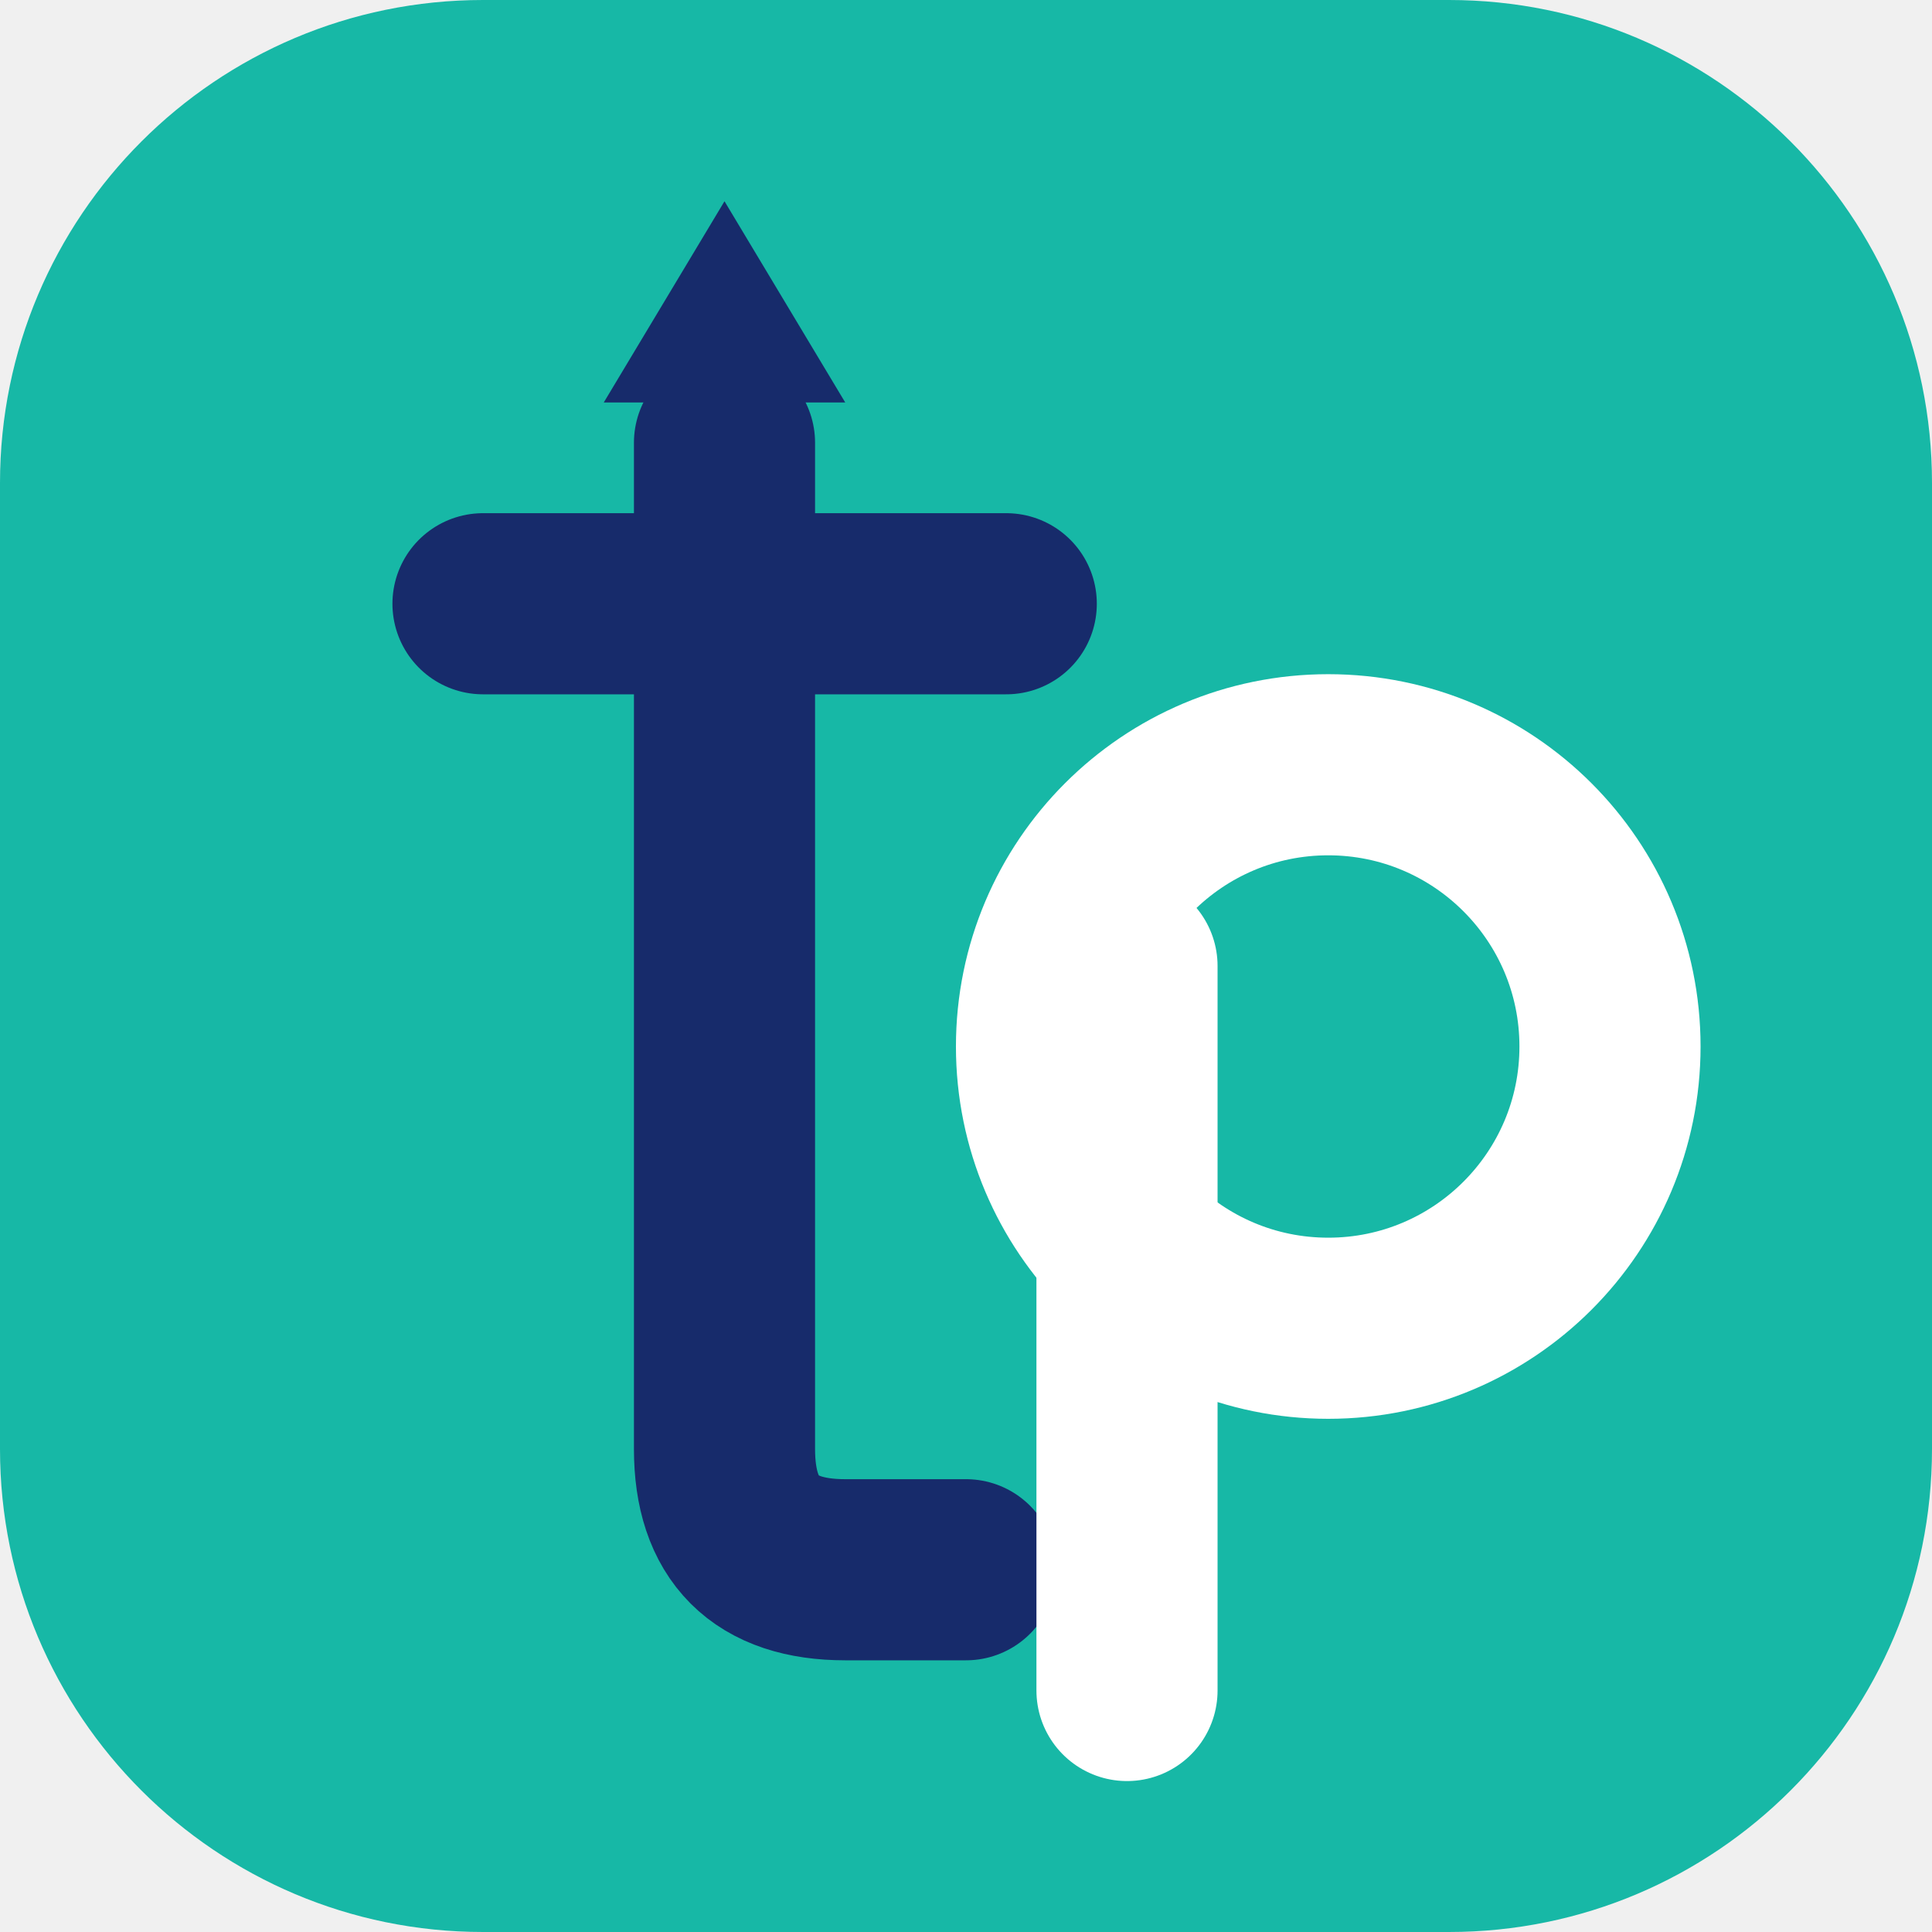
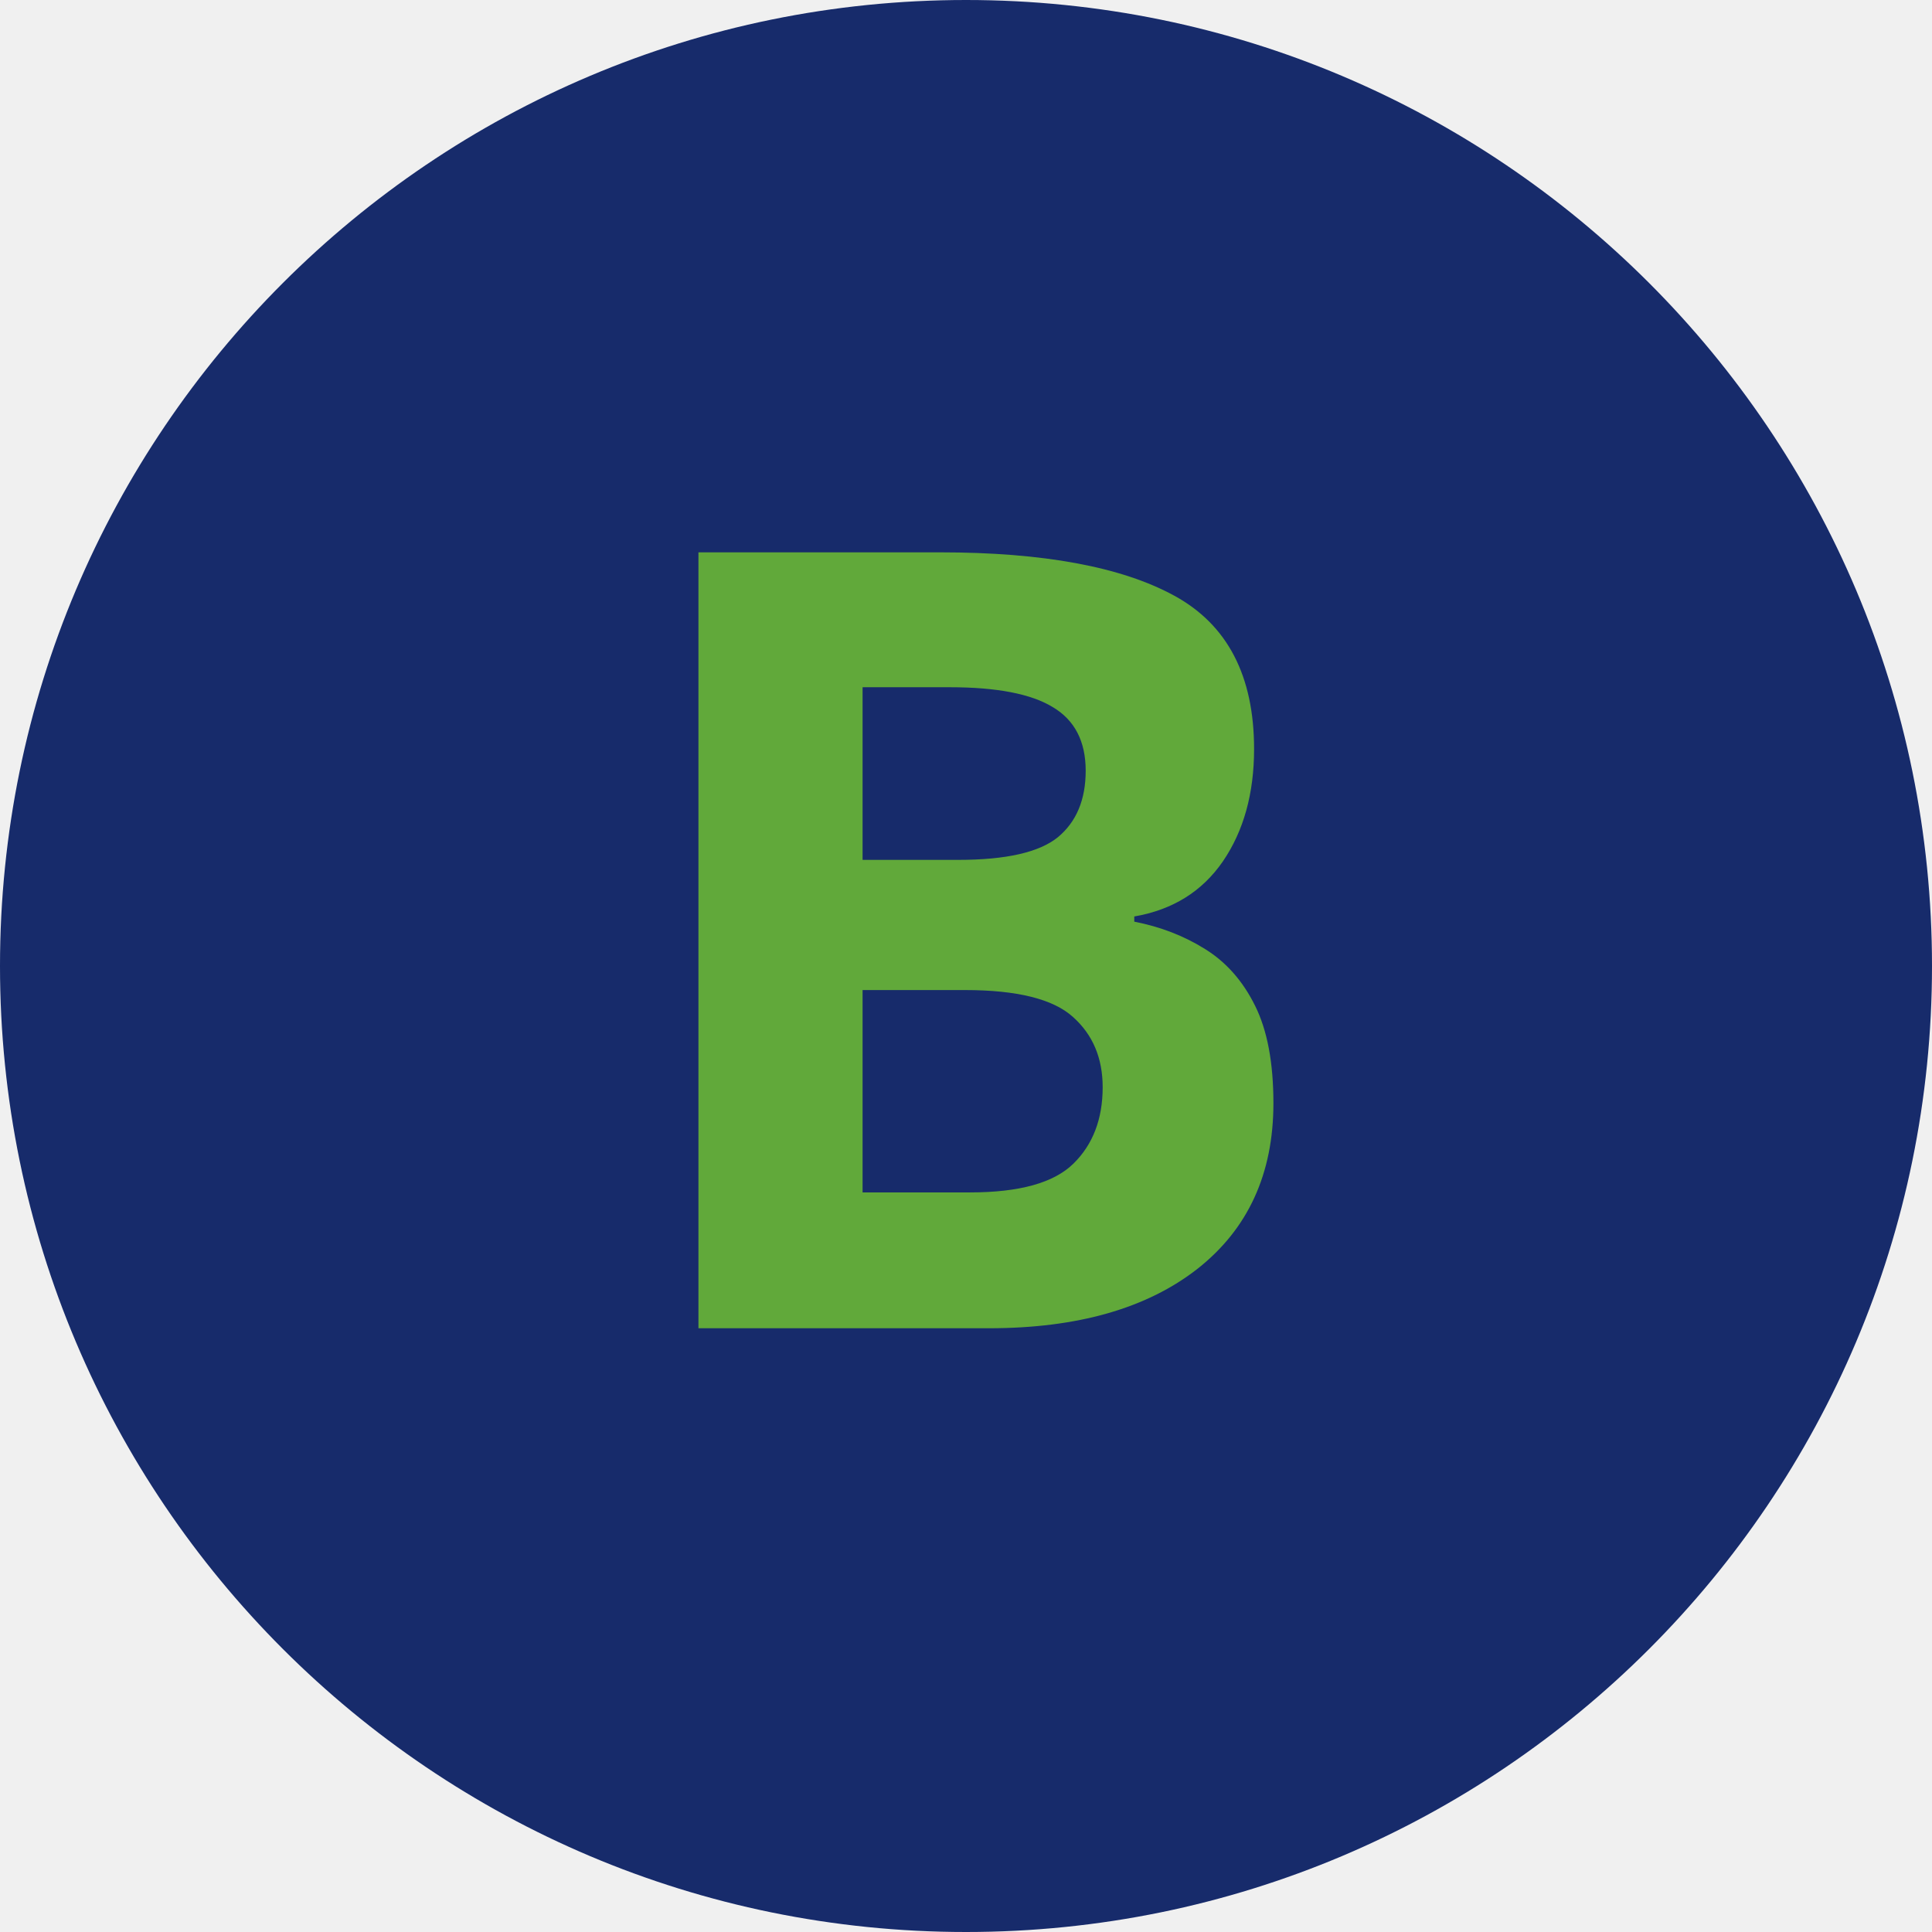
- <svg xmlns="http://www.w3.org/2000/svg" viewBox="0 0 48 48" fill="none" role="img" aria-label="TRANSPE">
-   <rect x="0" y="0" width="48" height="48" rx="12" fill="#17B8A6" />
-   <polygon points="15,10 21,10 18,5" fill="#172B6B" />
-   <path d="M12 15 H25 M18 11 V36 Q18 39 21 39 H24" stroke="#172B6B" stroke-width="4.5" stroke-linecap="round" stroke-linejoin="round" fill="none" />
-   <circle cx="33" cy="26" r="7" stroke="#FFFFFF" stroke-width="4.5" fill="none" />
-   <line x1="28" y1="24" x2="28" y2="42" stroke="#FFFFFF" stroke-width="4.5" stroke-linecap="round" />
+ <svg xmlns="http://www.w3.org/2000/svg" viewBox="0 0 64 64" fill="none" role="img" aria-label="BankingPoint24">
+   <circle cx="32" cy="32" r="32" fill="#172B6B" />
+   <text x="32" y="44" font-family="'Segoe UI',system-ui,sans-serif" font-weight="800" font-size="36" fill="#61A93A" text-anchor="middle">B</text>
</svg>
